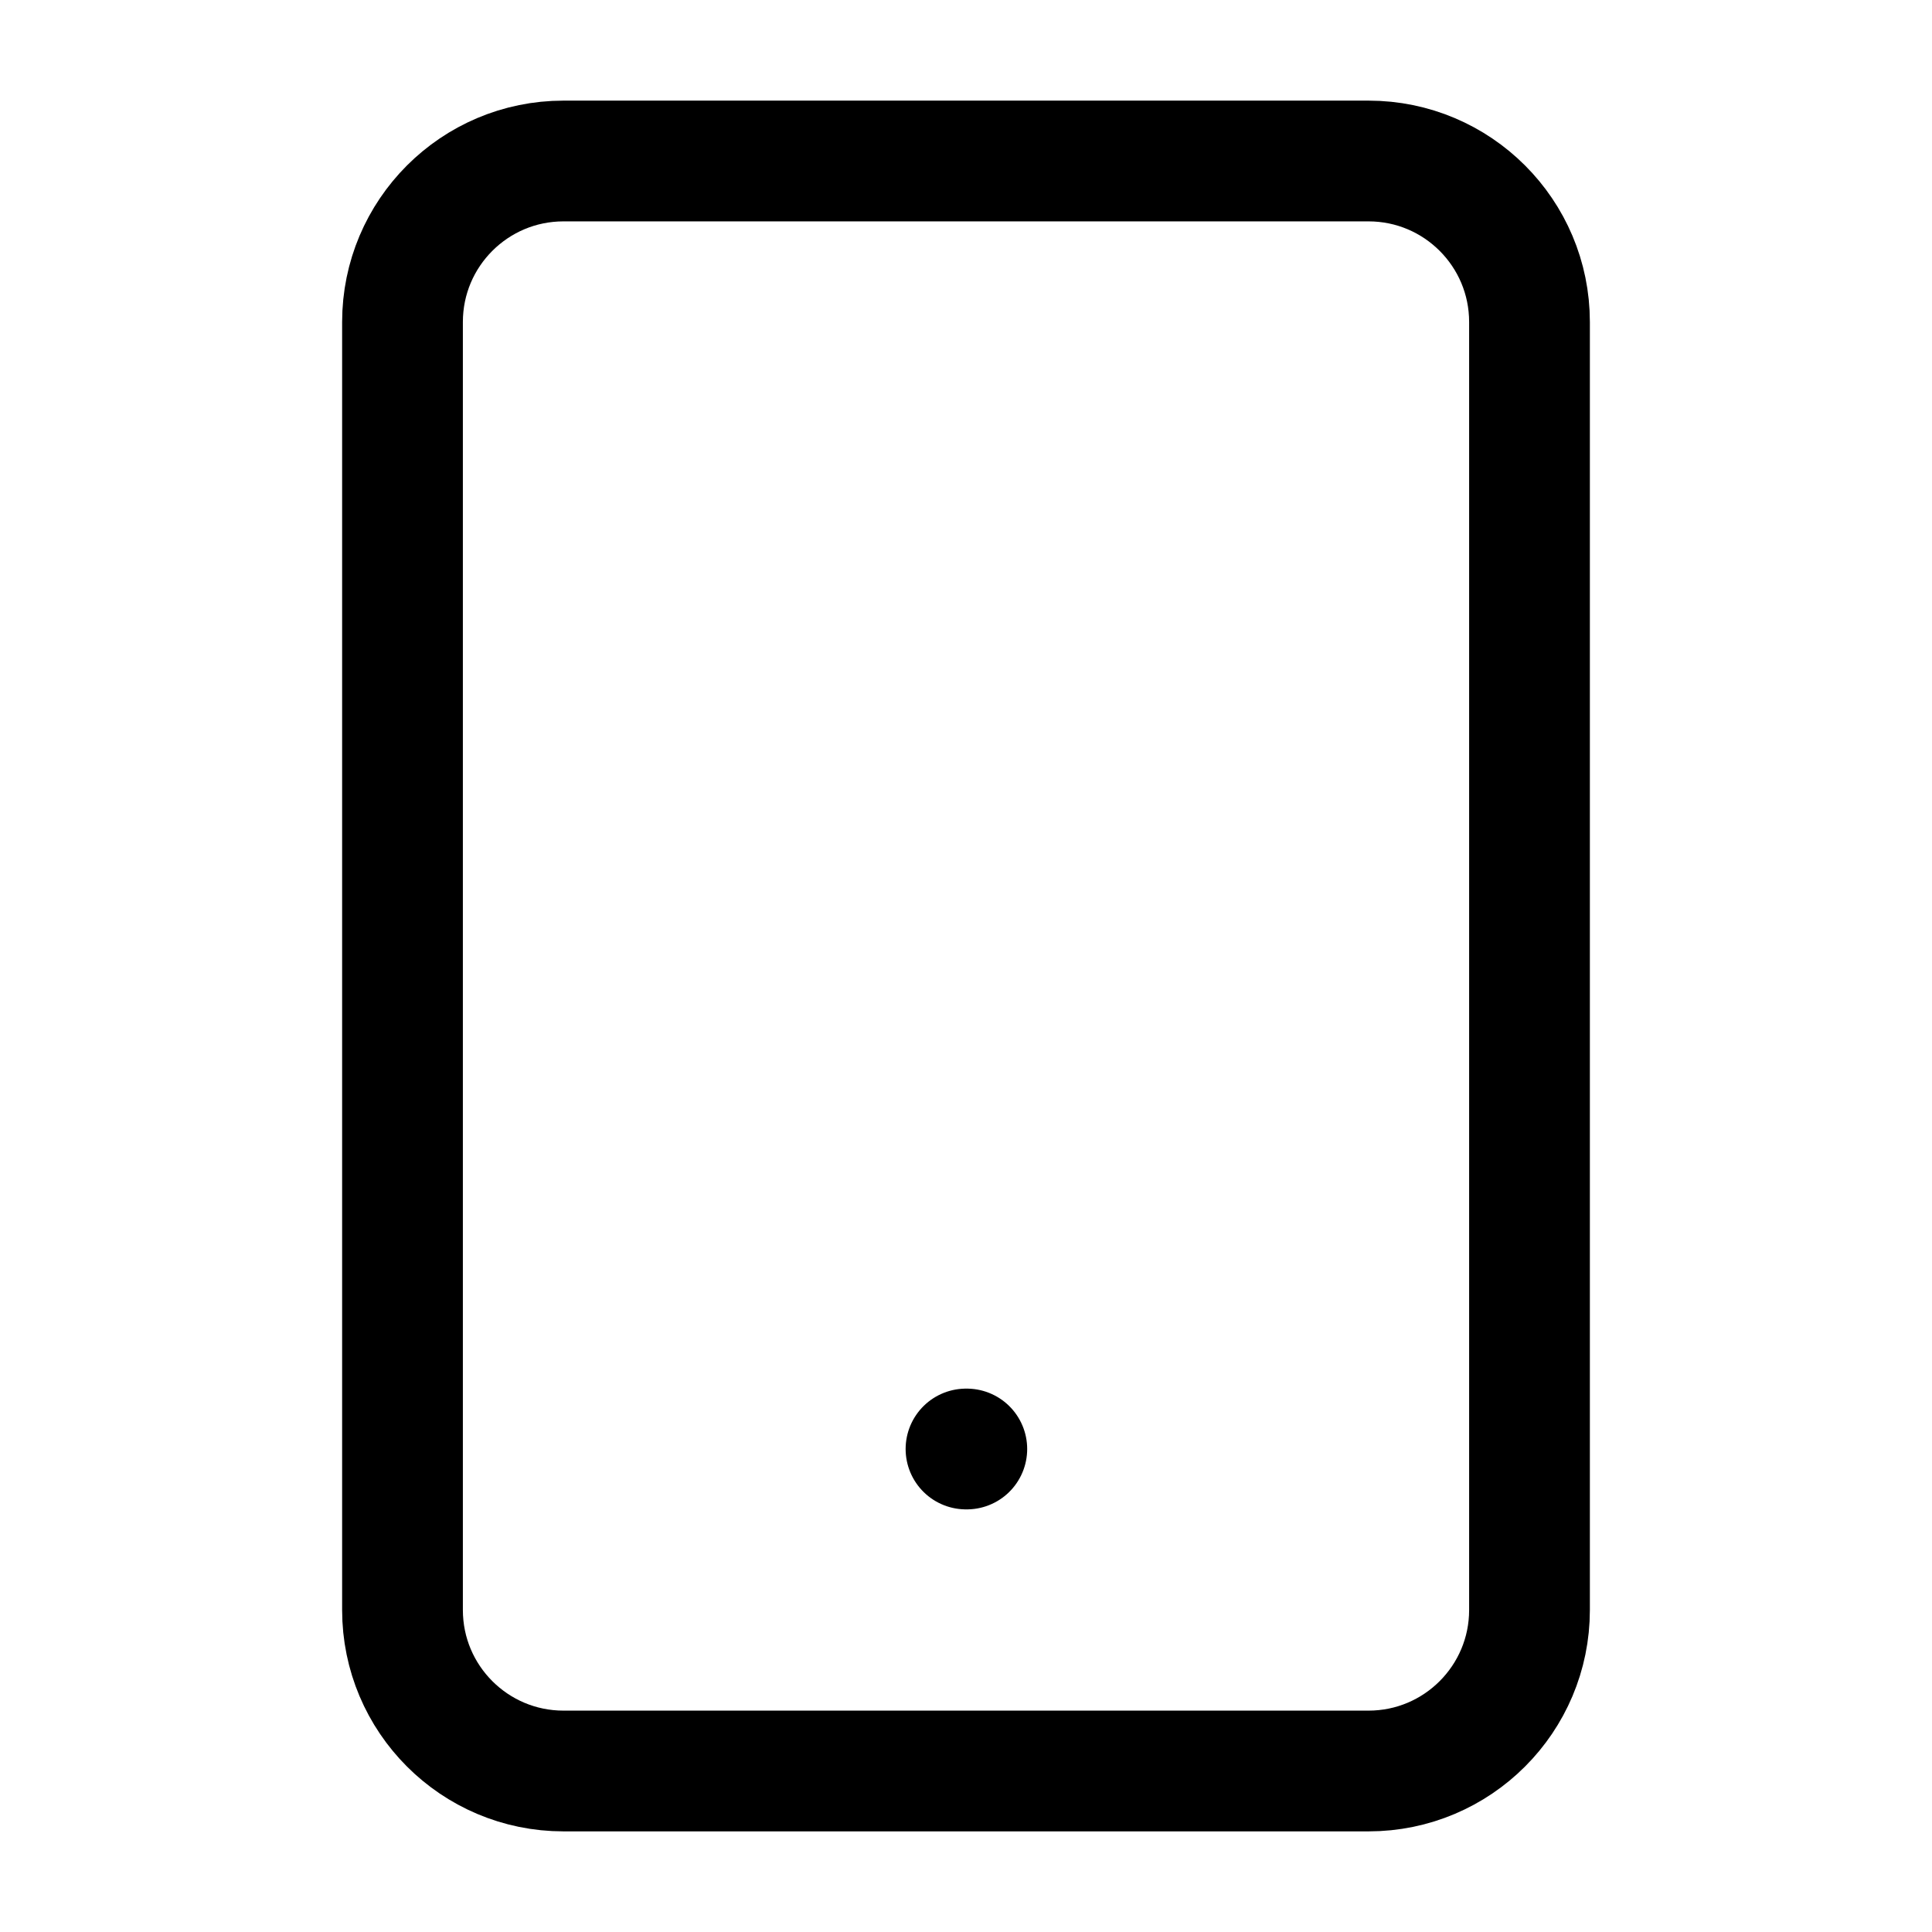
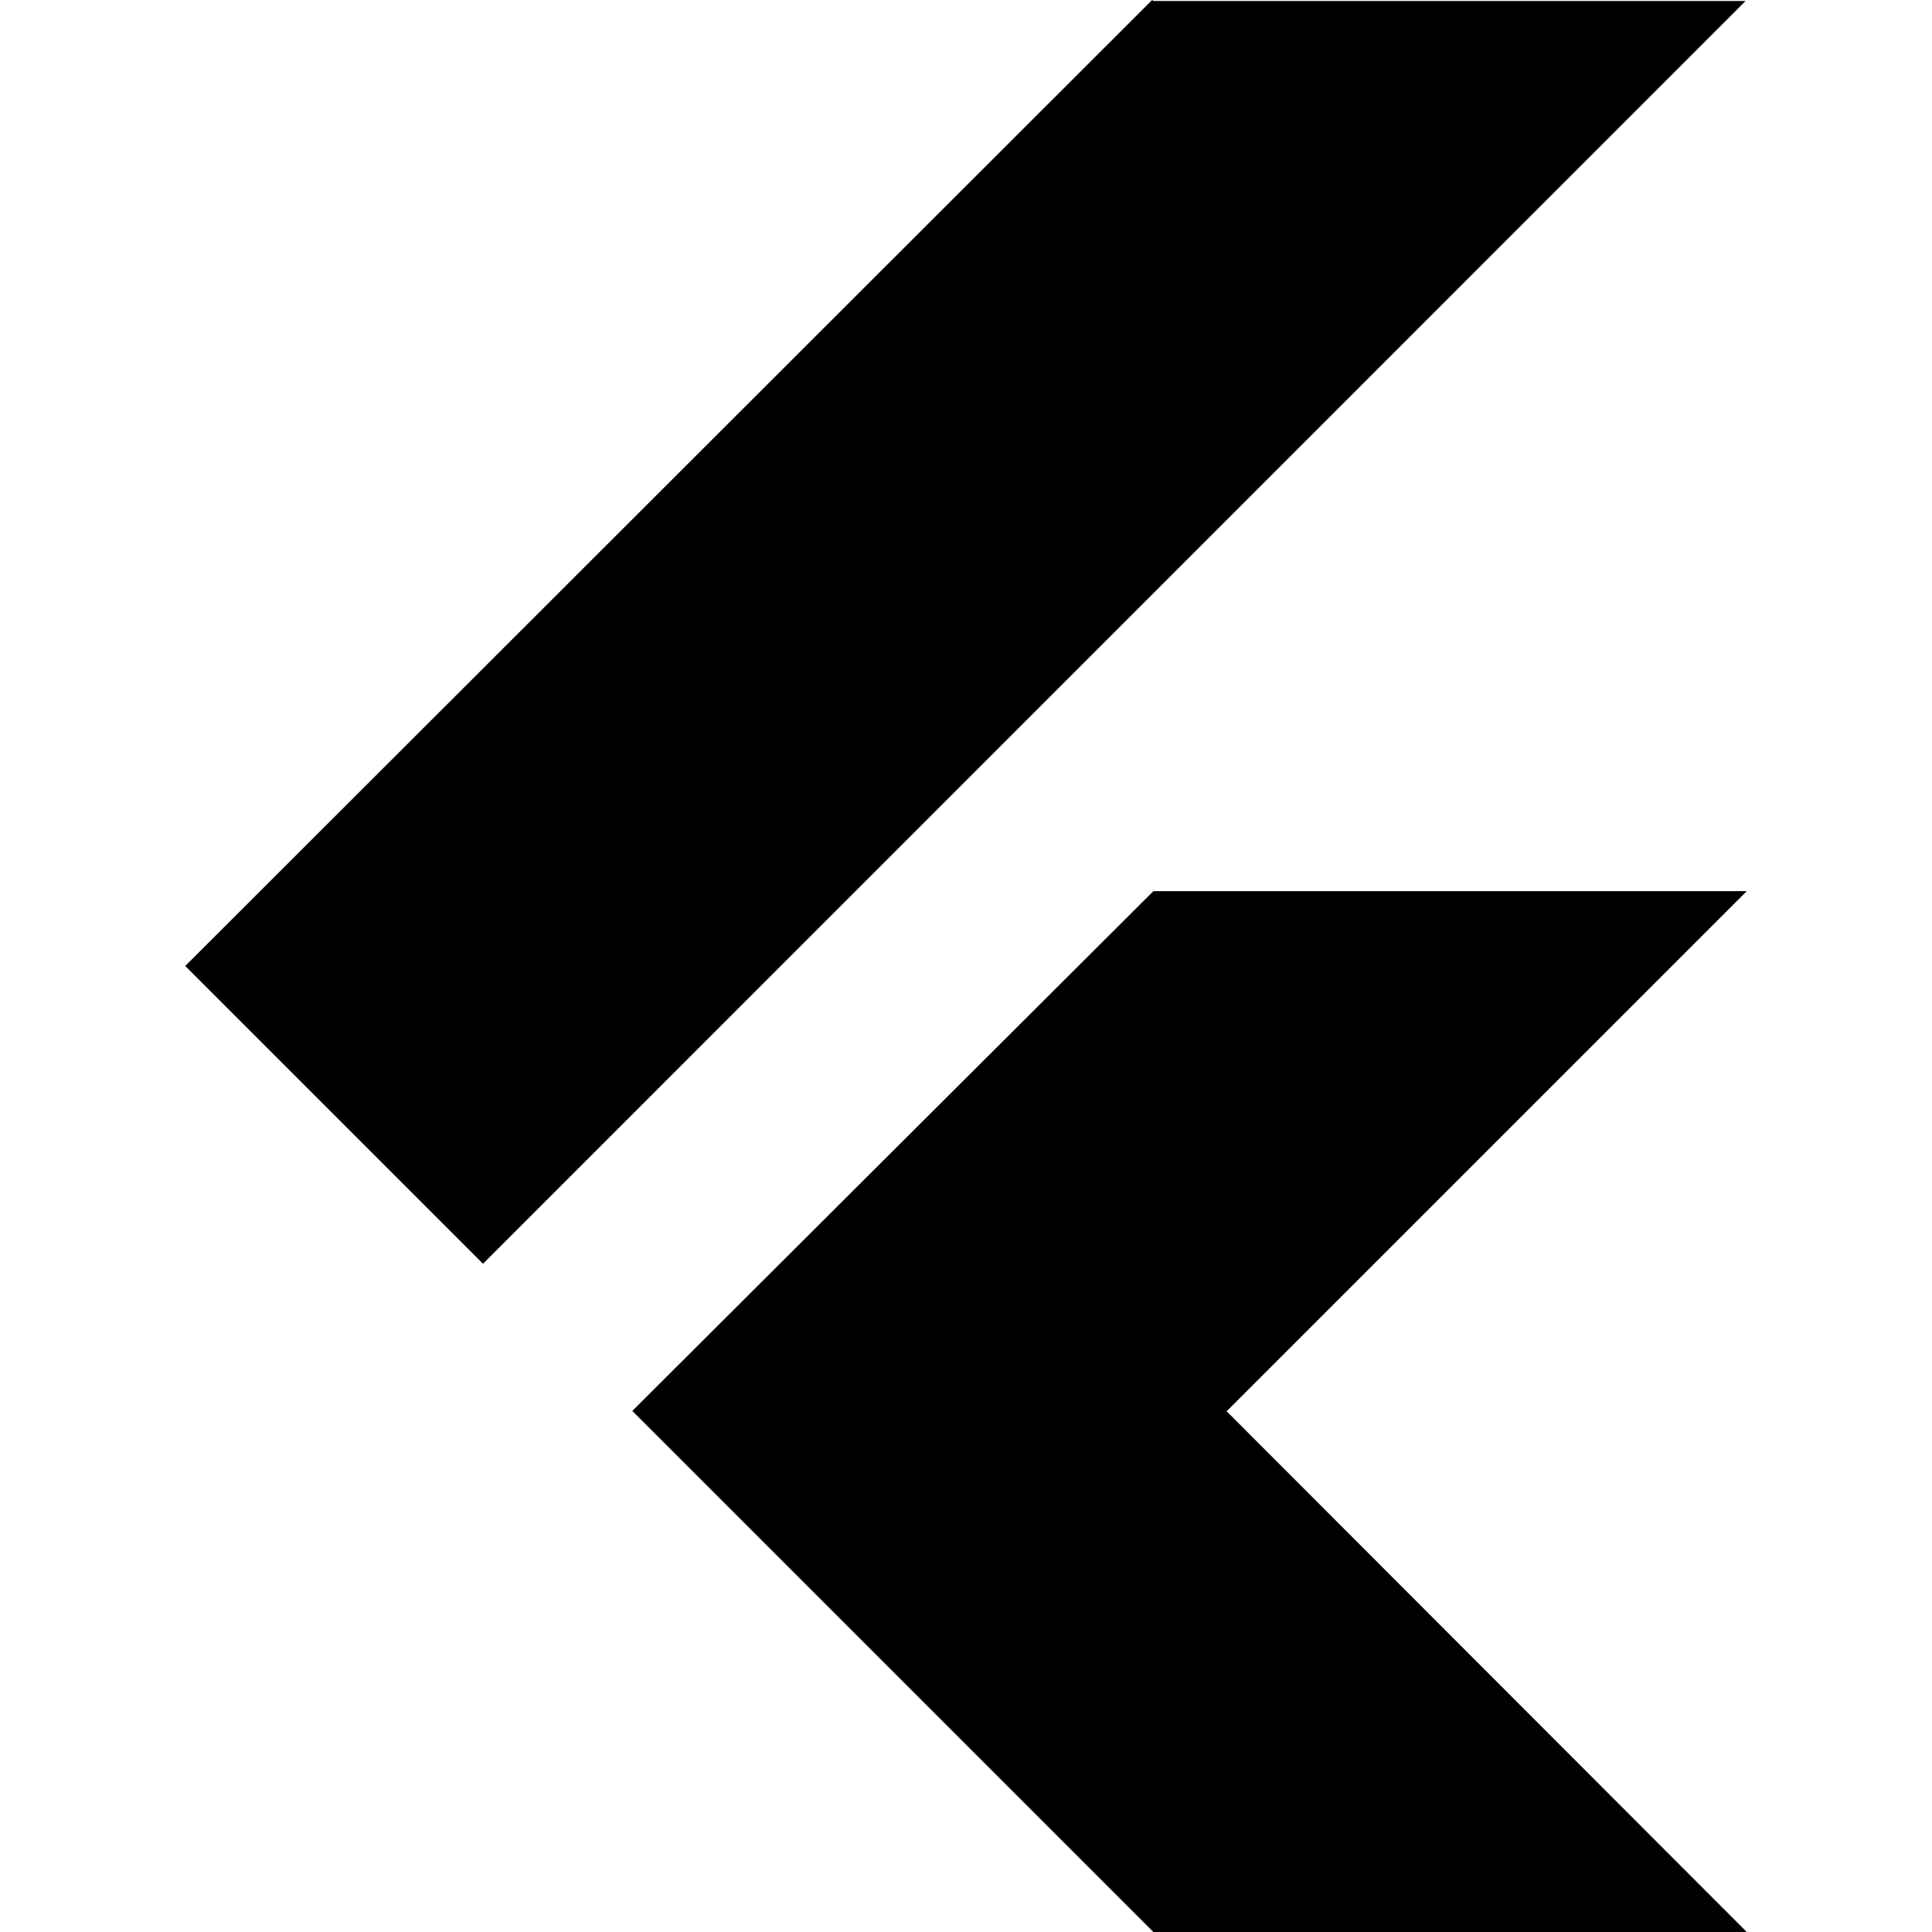
- <svg xmlns="http://www.w3.org/2000/svg" viewBox="0 0 24 24" fill="none" stroke="currentColor" stroke-width="1.5" stroke-linecap="round" stroke-linejoin="round">
-   <rect x="5" y="2" width="14" height="20" rx="2" ry="2" />
-   <path d="M12 18h.01" />
+ <svg xmlns="http://www.w3.org/2000/svg" viewBox="0 0 32 32" fill="currentColor">
+   <path d="M19.083 0l-16.015 16 4.932 4.932 20.912-20.916h-9.808zM19.104 14.76l-8.631 8.609 8.631 8.631h9.828l-8.615-8.625 8.615-8.615z" />
</svg>
